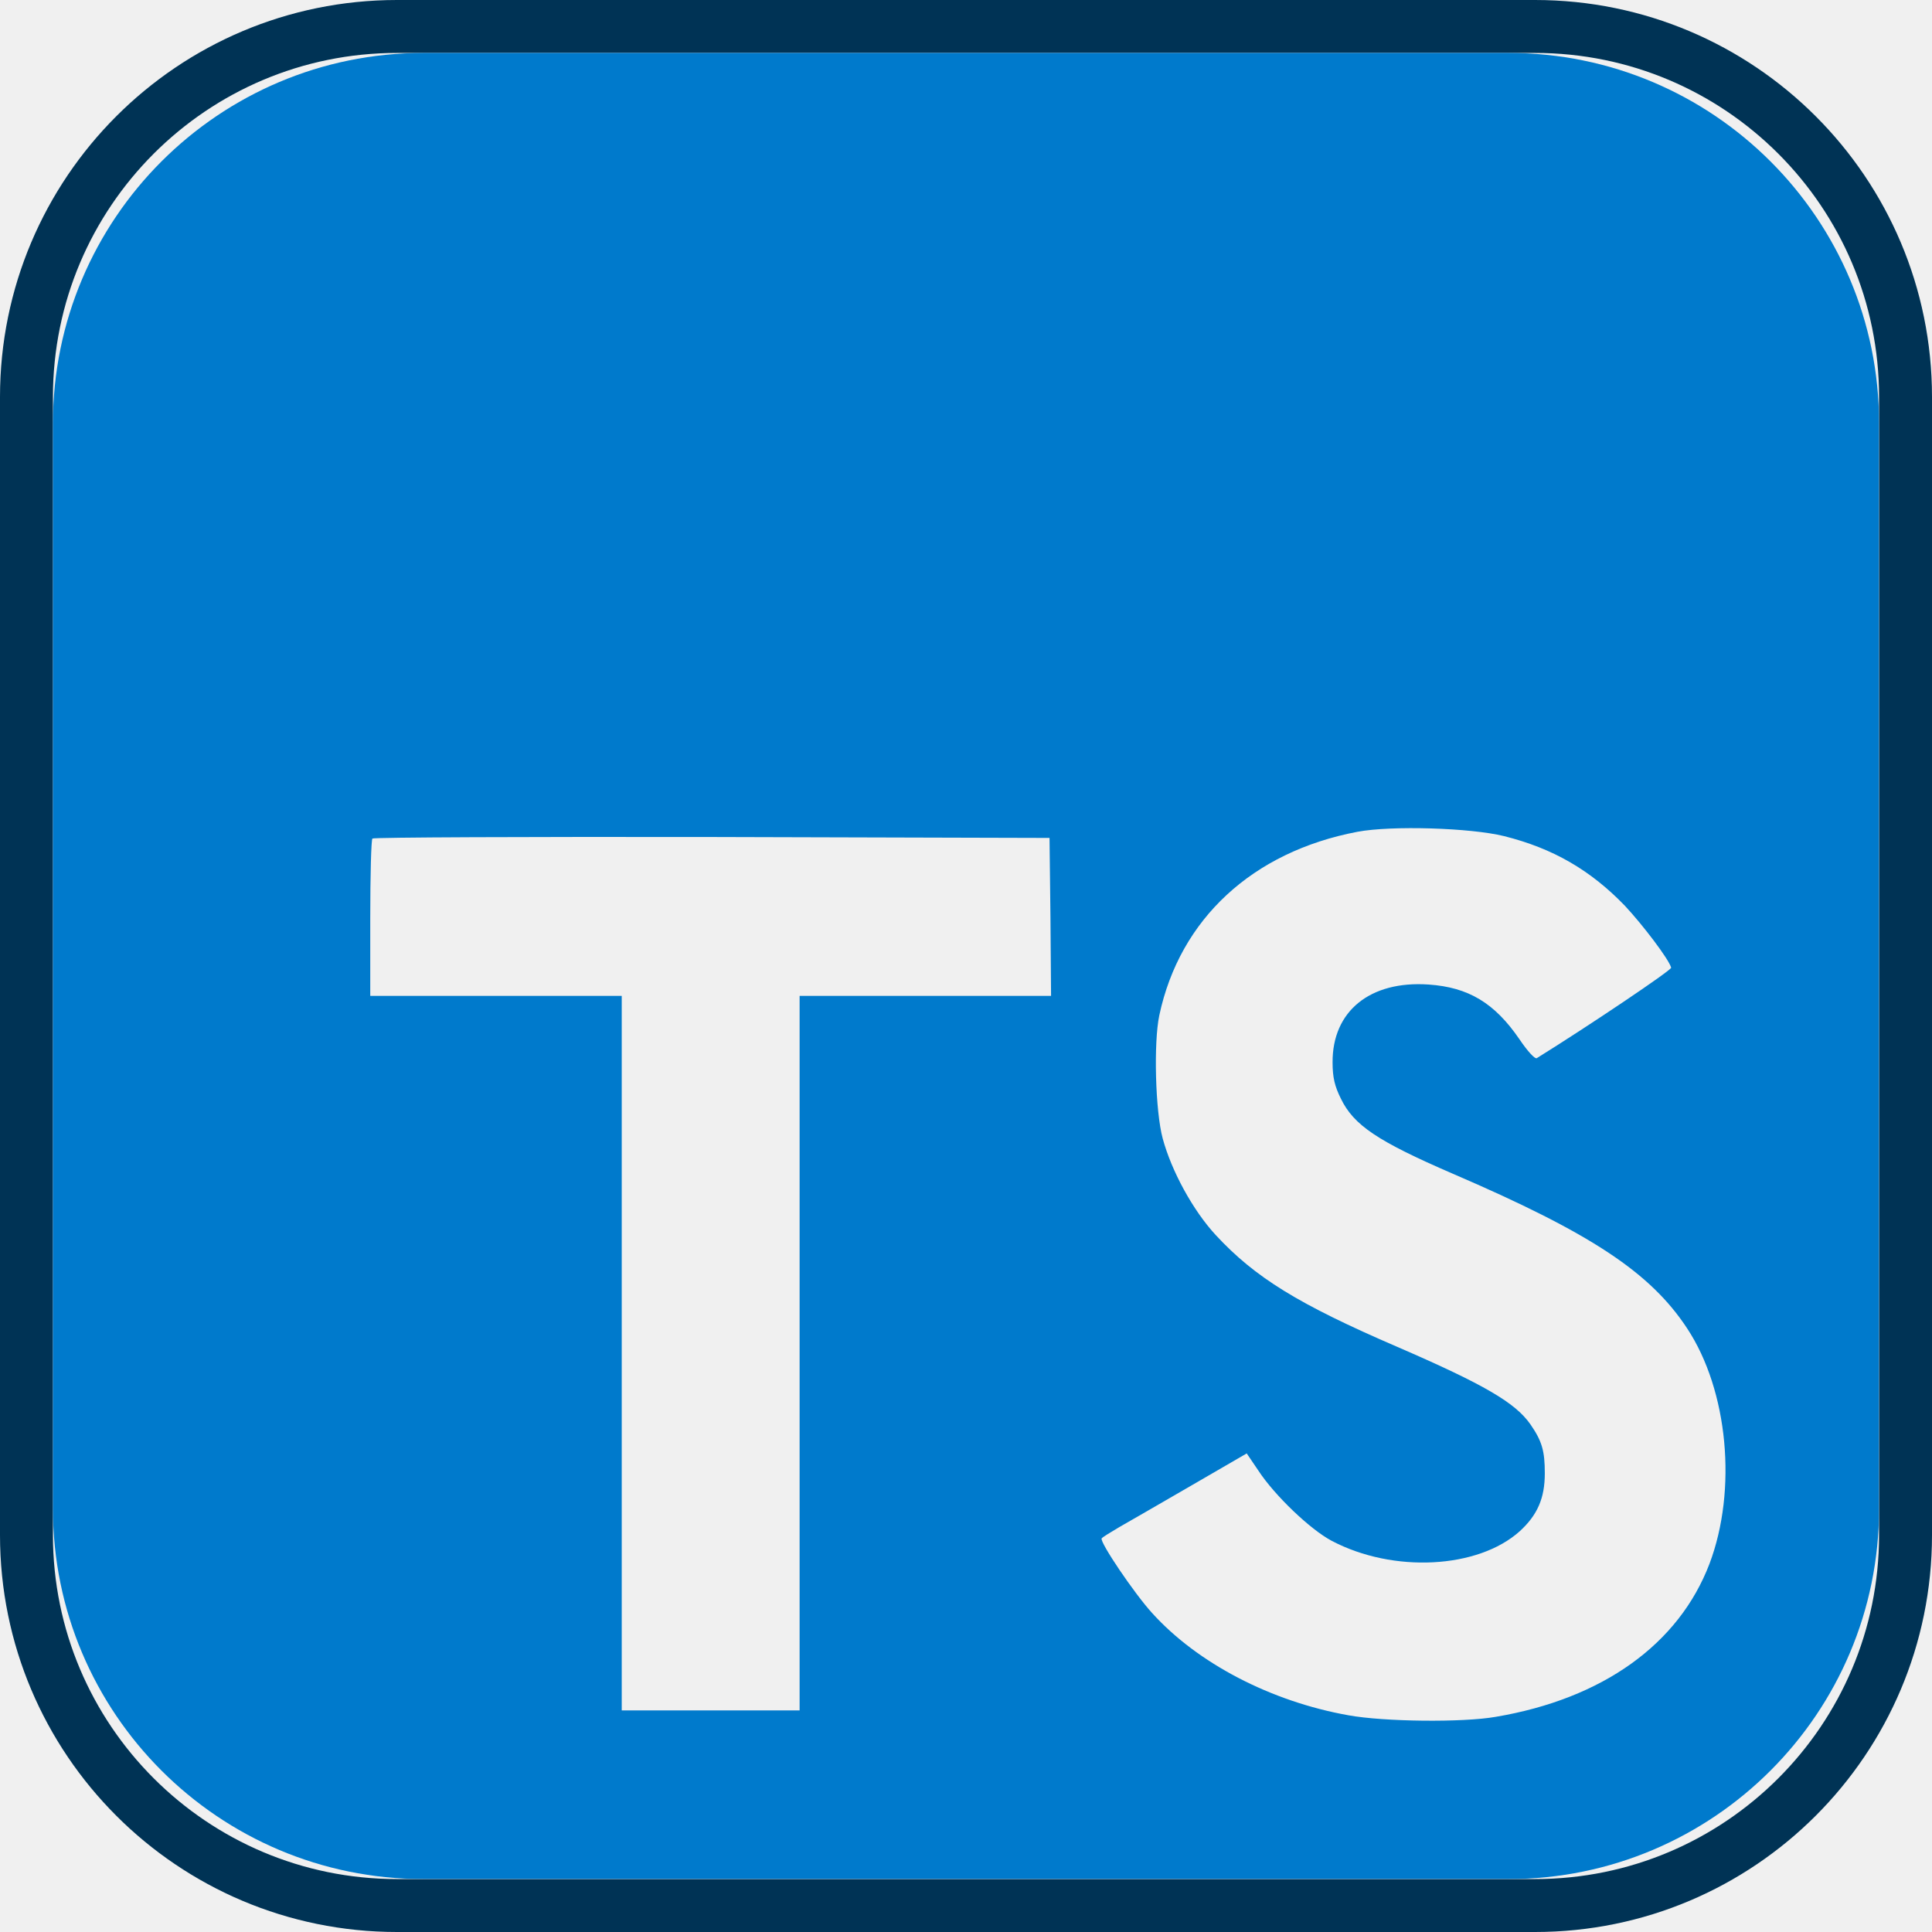
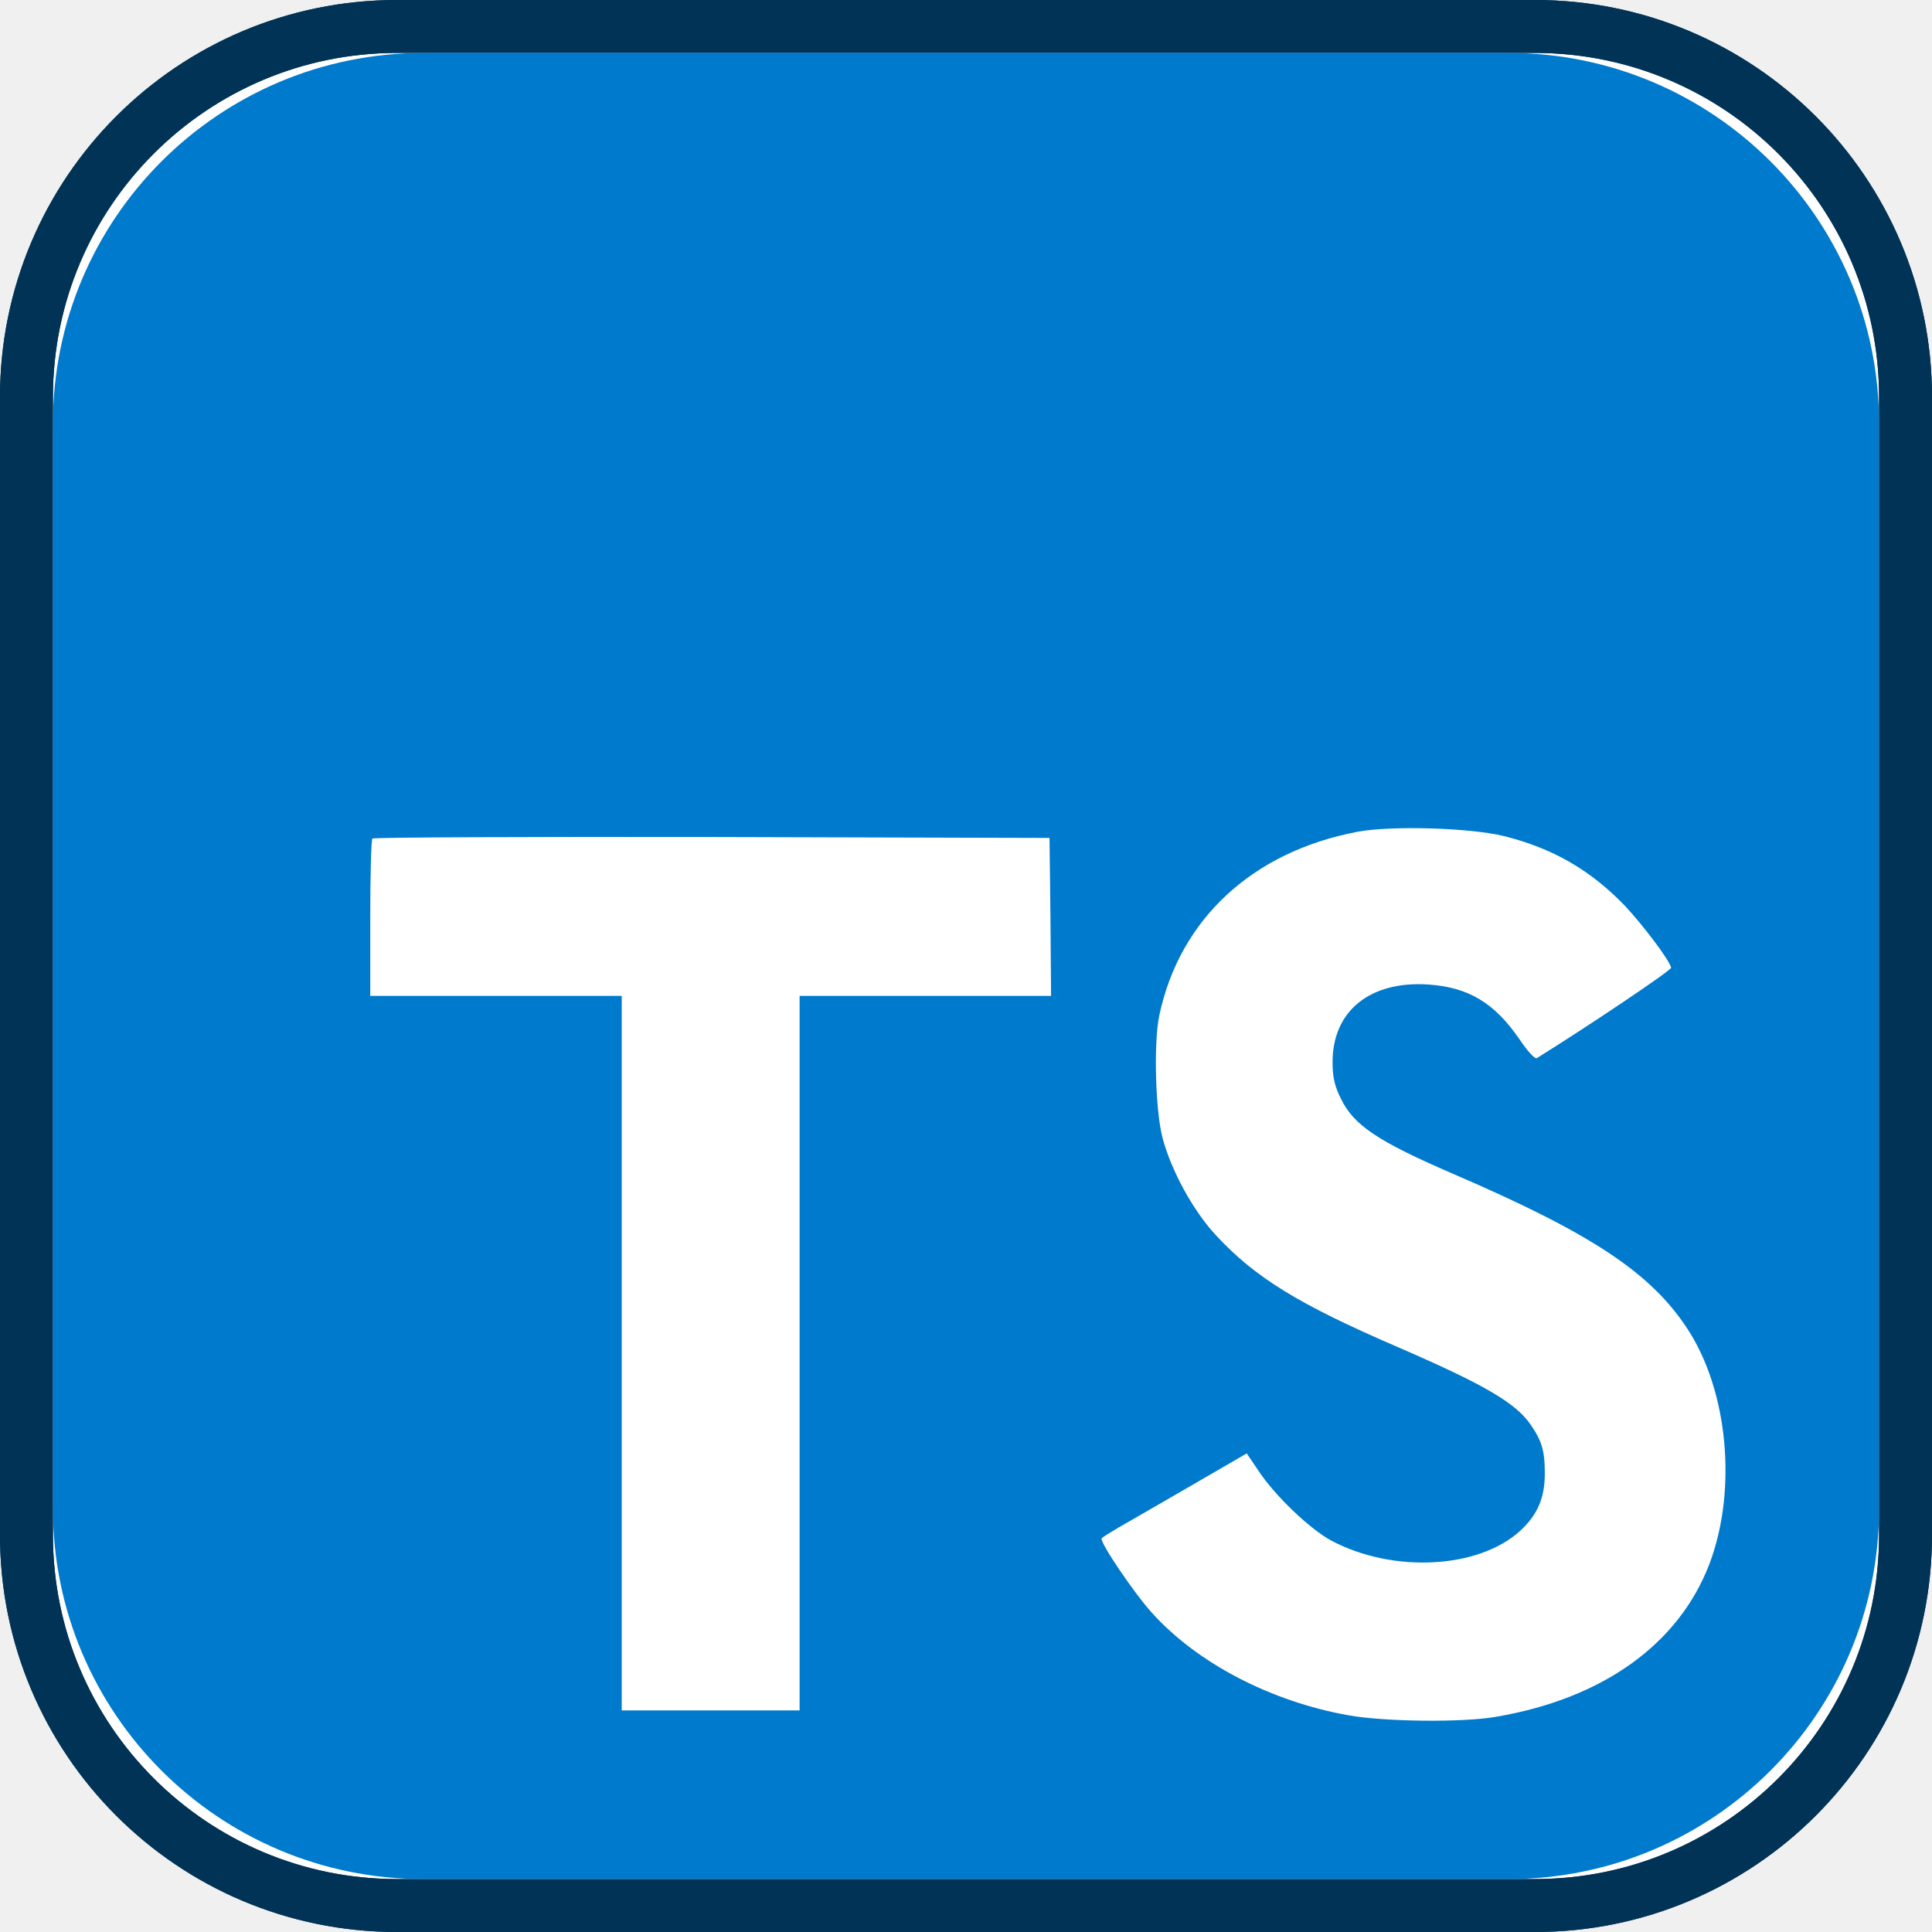
<svg xmlns="http://www.w3.org/2000/svg" xmlns:xlink="http://www.w3.org/1999/xlink" width="73px" height="73px" viewBox="0 0 73 73" version="1.1">
  <defs>
-     <rect id="path-1" x="0" y="0" width="69" height="69" rx="14" />
+     <rect id="path-1" x="4" y="4" width="69" height="69" rx="14" />
  </defs>
  <g id="build-tools/typescript" stroke="none" stroke-width="1" fill="none" fill-rule="evenodd">
-     <g id="container" transform="translate(2, 2)">
+     <g id="container" transform="translate(-2, -2)">
+       <rect id="mask" stroke="#003355" stroke-width="2" fill="#FFFFFF" fill-rule="nonzero" x="3" y="3" width="71" height="71" rx="14" />
      <mask id="mask-2" fill="white">
        <use xlink:href="#path-1" />
      </mask>
-       <rect stroke="#003355" stroke-width="2" x="-1" y="-1" width="71" height="71" rx="14" />
-       <g id="logo" mask="url(#mask-2)">
-         <g transform="translate(-4, -4)" id="Group">
-           <g transform="translate(36.5, 36.5) scale(-1, 1) rotate(-180) translate(-36.5, -36.5) ">
-             <path d="M0,36.5 L0,0 L36.5,0 L73,0 L73,36.5 L73,73 L36.5,73 L0,73 L0,36.5 Z M58.829,39.408 C60.683,38.945 62.096,38.122 63.394,36.778 C64.066,36.06 65.063,34.75 65.144,34.437 C65.167,34.345 61.992,32.213 60.069,31.019 C59.999,30.973 59.721,31.274 59.408,31.738 C58.47,33.105 57.485,33.696 55.978,33.8 C53.765,33.951 52.34,32.792 52.351,30.857 C52.351,30.289 52.433,29.953 52.664,29.49 C53.151,28.482 54.055,27.879 56.894,26.651 C62.12,24.403 64.356,22.92 65.746,20.811 C67.299,18.459 67.647,14.704 66.592,11.912 C65.433,8.876 62.56,6.813 58.516,6.13 C57.264,5.91 54.298,5.944 52.954,6.188 C50.022,6.709 47.241,8.157 45.527,10.058 C44.854,10.799 43.545,12.734 43.626,12.873 C43.661,12.92 43.962,13.105 44.298,13.302 C44.623,13.488 45.851,14.194 47.01,14.867 L49.107,16.083 L49.547,15.434 C50.161,14.496 51.506,13.21 52.317,12.781 C54.646,11.553 57.844,11.726 59.42,13.14 C60.092,13.754 60.37,14.391 60.37,15.33 C60.37,16.176 60.266,16.547 59.825,17.184 C59.257,17.995 58.099,18.679 54.808,20.104 C51.042,21.726 49.42,22.734 47.937,24.333 C47.079,25.26 46.268,26.743 45.932,27.983 C45.654,29.015 45.584,31.599 45.805,32.641 C46.581,36.28 49.327,38.817 53.29,39.571 C54.576,39.814 57.566,39.721 58.829,39.408 Z M41.691,36.361 L41.714,33.371 L36.963,33.371 L32.213,33.371 L32.213,19.872 L32.213,6.373 L28.852,6.373 L25.492,6.373 L25.492,19.872 L25.492,33.371 L20.741,33.371 L15.99,33.371 L15.99,36.303 C15.99,37.925 16.025,39.281 16.072,39.316 C16.106,39.362 21.888,39.385 28.899,39.374 L41.656,39.339 L41.691,36.361 Z" id="Shape" fill="#007ACC" fill-rule="nonzero" />
-           </g>
+       <rect stroke="#003355" stroke-width="2" x="3" y="3" width="71" height="71" rx="14" />
+       <g id="logo" mask="url(#mask-2)" fill="#007ACC" fill-rule="nonzero">
+         <g id="Group" transform="translate(36.5, 36.5) scale(-1, 1) rotate(-180) translate(-36.5, -36.5) ">
+           <path d="M0,36.5 L0,0 L36.5,0 L73,0 L73,36.5 L73,73 L36.5,73 L0,73 L0,36.5 Z M58.829,39.408 C60.683,38.945 62.096,38.122 63.394,36.778 C64.066,36.06 65.063,34.75 65.144,34.437 C65.167,34.345 61.992,32.213 60.069,31.019 C59.999,30.973 59.721,31.274 59.408,31.738 C58.47,33.105 57.485,33.696 55.978,33.8 C53.765,33.951 52.34,32.792 52.351,30.857 C52.351,30.289 52.433,29.953 52.664,29.49 C53.151,28.482 54.055,27.879 56.894,26.651 C62.12,24.403 64.356,22.92 65.746,20.811 C67.299,18.459 67.647,14.704 66.592,11.912 C65.433,8.876 62.56,6.813 58.516,6.13 C57.264,5.91 54.298,5.944 52.954,6.188 C50.022,6.709 47.241,8.157 45.527,10.058 C44.854,10.799 43.545,12.734 43.626,12.873 C43.661,12.92 43.962,13.105 44.298,13.302 C44.623,13.488 45.851,14.194 47.01,14.867 L49.107,16.083 L49.547,15.434 C50.161,14.496 51.506,13.21 52.317,12.781 C54.646,11.553 57.844,11.726 59.42,13.14 C60.092,13.754 60.37,14.391 60.37,15.33 C60.37,16.176 60.266,16.547 59.825,17.184 C59.257,17.995 58.099,18.679 54.808,20.104 C51.042,21.726 49.42,22.734 47.937,24.333 C47.079,25.26 46.268,26.743 45.932,27.983 C45.654,29.015 45.584,31.599 45.805,32.641 C46.581,36.28 49.327,38.817 53.29,39.571 C54.576,39.814 57.566,39.721 58.829,39.408 Z M41.691,36.361 L41.714,33.371 L36.963,33.371 L32.213,33.371 L32.213,19.872 L32.213,6.373 L28.852,6.373 L25.492,6.373 L25.492,19.872 L25.492,33.371 L20.741,33.371 L15.99,33.371 L15.99,36.303 C15.99,37.925 16.025,39.281 16.072,39.316 C16.106,39.362 21.888,39.385 28.899,39.374 L41.656,39.339 L41.691,36.361 Z" id="Shape" />
        </g>
      </g>
    </g>
  </g>
</svg>
